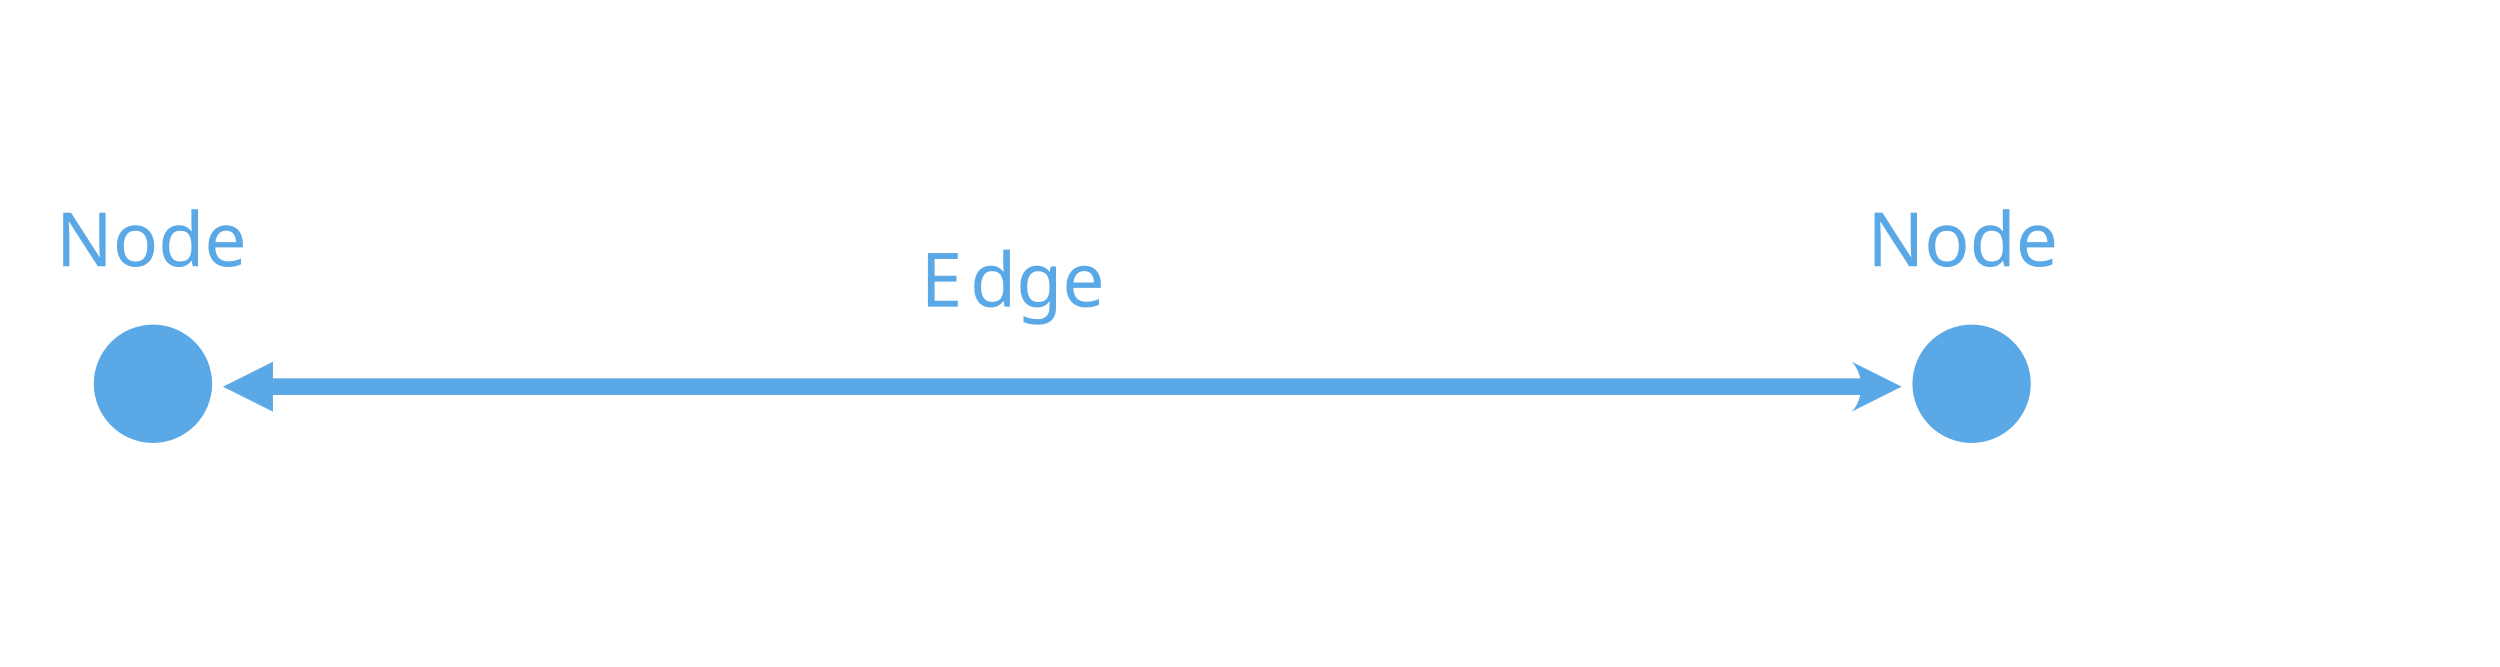
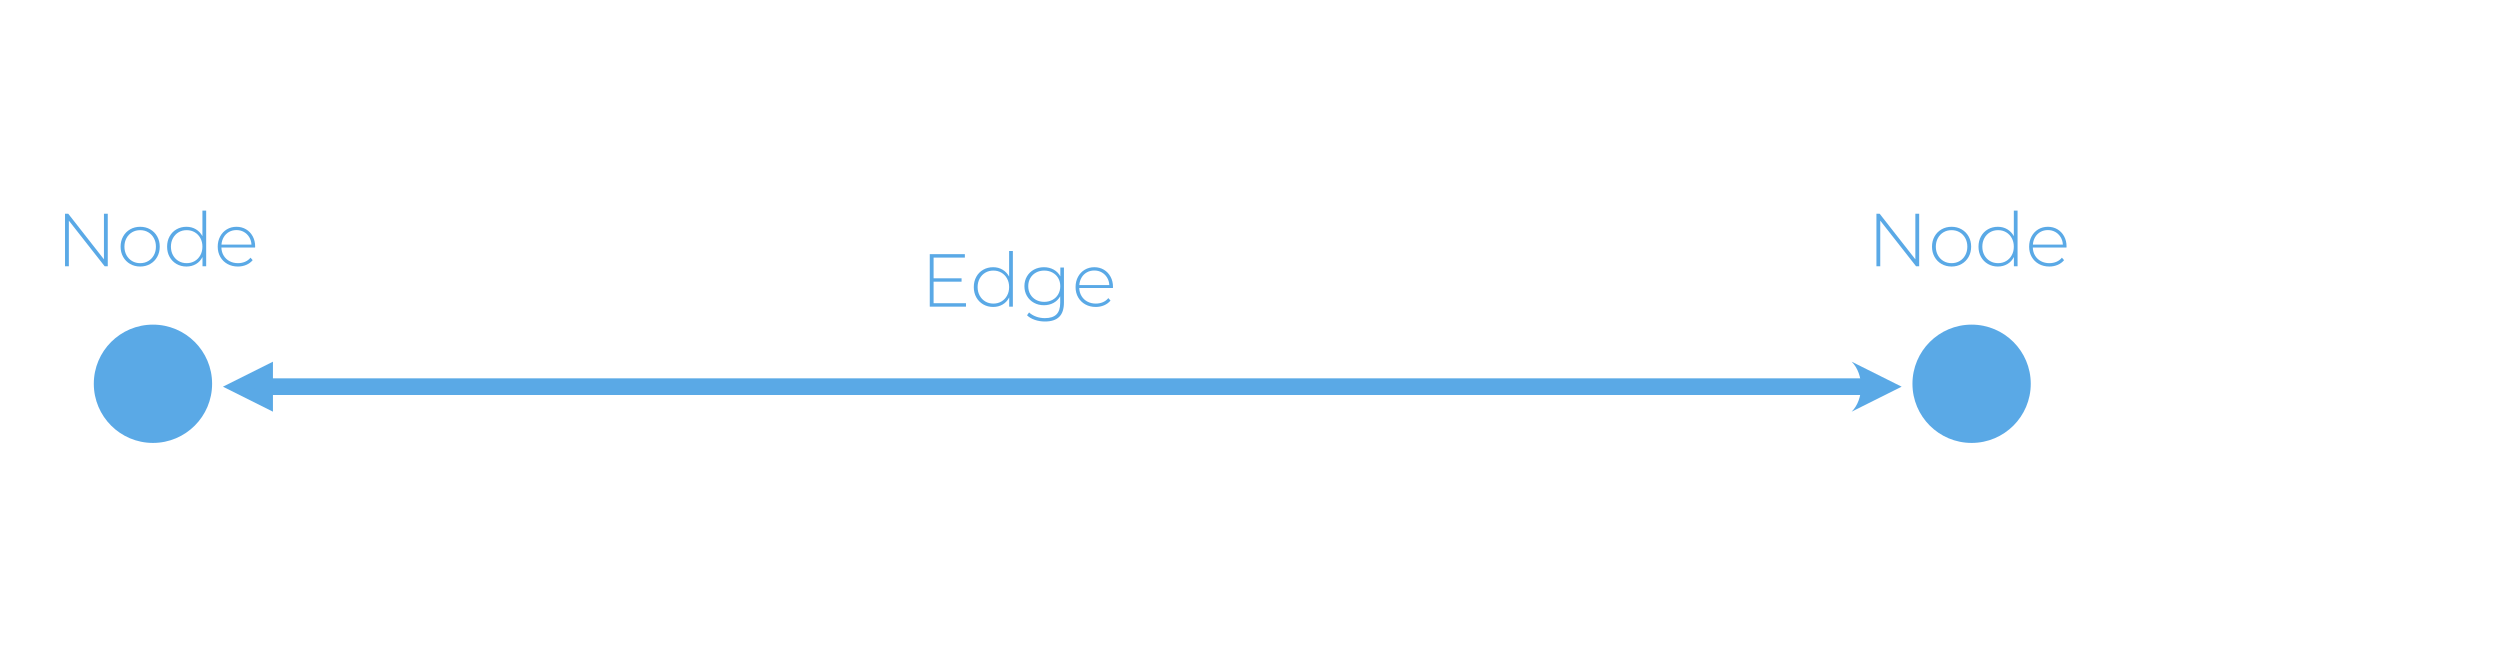
<svg xmlns="http://www.w3.org/2000/svg" width="100%" height="100%" viewBox="0 0 600 160" version="1.1" xml:space="preserve" style="fill-rule:evenodd;clip-rule:evenodd;stroke-linecap:round;stroke-linejoin:round;stroke-miterlimit:1.5;">
  <g id="Layer1" transform="matrix(1,0,0,1,-84,-112)">
    <g transform="matrix(1,0,0,1,2.59003,78.9113)">
      <circle cx="118.119" cy="125.196" r="14.196" style="fill:rgb(90,169,230);" />
    </g>
    <g transform="matrix(1,0,0,1,439.067,78.9113)">
      <circle cx="118.119" cy="125.196" r="14.196" style="fill:rgb(90,169,230);" />
    </g>
    <g transform="matrix(0.999999,1.854e-21,1.29731e-20,0.999995,84.0019,102)">
      <g>
        <path d="M65.504,96.804L53.504,102.804L65.504,108.804L65.504,96.804Z" style="fill:rgb(90,169,230);" />
        <path d="M444.392,96.804L456.392,102.804L444.392,108.804C447.392,105.804 447.392,99.804 444.392,96.804Z" style="fill:rgb(90,169,230);" />
        <path d="M63.104,102.804L446.792,102.804" style="fill:none;stroke:rgb(90,169,230);stroke-width:4px;" />
      </g>
    </g>
    <g transform="matrix(1,0,0,1,97.4091,175.896)">
-       <text x="0px" y="0px" style="font-family:'Montserrat-Light', 'Montserrat';font-weight:300;font-size:18px;fill:rgb(90,169,230);">Node</text>
+       <g>
+         <path d="M12.456,-12.6L12.456,0L11.7,0L3.114,-10.944L3.114,0L2.196,0L2.196,-12.6L2.97,-12.6L11.538,-1.656L11.538,-12.6L12.456,-12.6Z" style="fill:rgb(90,169,230);fill-rule:nonzero;" />
+         <path d="M20.232,0.072C19.344,0.072 18.543,-0.132 17.829,-0.54C17.115,-0.948 16.554,-1.515 16.146,-2.241C15.738,-2.967 15.534,-3.786 15.534,-4.698C15.534,-5.61 15.738,-6.429 16.146,-7.155C16.554,-7.881 17.115,-8.448 17.829,-8.856C18.543,-9.264 19.344,-9.468 20.232,-9.468C21.12,-9.468 21.921,-9.264 22.635,-8.856C23.349,-8.448 23.91,-7.881 24.318,-7.155C24.726,-6.429 24.93,-5.61 24.93,-4.698C24.93,-3.786 24.726,-2.967 24.318,-2.241C23.91,-1.515 23.349,-0.948 22.635,-0.54C21.921,-0.132 21.12,0.072 20.232,0.072ZM20.232,-0.738C20.952,-0.738 21.597,-0.906 22.167,-1.242C22.737,-1.578 23.187,-2.046 23.517,-2.646C23.847,-3.246 24.012,-3.93 24.012,-4.698C24.012,-5.466 23.847,-6.15 23.517,-6.75C23.187,-7.35 22.737,-7.818 22.167,-8.154C21.597,-8.49 20.952,-8.658 20.232,-8.658C19.512,-8.658 18.867,-8.49 18.297,-8.154C17.727,-7.818 17.277,-7.35 16.947,-6.75C16.617,-6.15 16.452,-5.466 16.452,-4.698C16.452,-3.93 16.617,-3.246 16.947,-2.646C17.277,-2.046 17.727,-1.578 18.297,-1.242C18.867,-0.906 19.512,-0.738 20.232,-0.738Z" style="fill:rgb(90,169,230);fill-rule:nonzero;" />
+         <path d="M36.072,-13.356L36.072,0L35.19,0L35.19,-2.214C34.818,-1.482 34.296,-0.918 33.624,-0.522C32.952,-0.126 32.19,0.072 31.338,0.072C30.462,0.072 29.67,-0.132 28.962,-0.54C28.254,-0.948 27.699,-1.512 27.297,-2.232C26.895,-2.952 26.694,-3.774 26.694,-4.698C26.694,-5.622 26.895,-6.447 27.297,-7.173C27.699,-7.899 28.254,-8.463 28.962,-8.865C29.67,-9.267 30.462,-9.468 31.338,-9.468C32.178,-9.468 32.931,-9.27 33.597,-8.874C34.263,-8.478 34.788,-7.926 35.172,-7.218L35.172,-13.356L36.072,-13.356ZM31.392,-0.738C32.112,-0.738 32.757,-0.906 33.327,-1.242C33.897,-1.578 34.347,-2.046 34.677,-2.646C35.007,-3.246 35.172,-3.93 35.172,-4.698C35.172,-5.466 35.007,-6.15 34.677,-6.75C34.347,-7.35 33.897,-7.818 33.327,-8.154C32.757,-8.49 32.112,-8.658 31.392,-8.658C30.672,-8.658 30.027,-8.49 29.457,-8.154C28.887,-7.818 28.437,-7.35 28.107,-6.75C27.777,-6.15 27.612,-5.466 27.612,-4.698C27.612,-3.93 27.777,-3.246 28.107,-2.646C28.437,-2.046 28.887,-1.578 29.457,-1.242C30.027,-0.906 30.672,-0.738 31.392,-0.738Z" style="fill:rgb(90,169,230);fill-rule:nonzero;" />
+         <path d="M47.808,-4.482L39.726,-4.482C39.75,-3.75 39.936,-3.099 40.284,-2.529C40.632,-1.959 41.103,-1.518 41.697,-1.206C42.291,-0.894 42.96,-0.738 43.704,-0.738C44.316,-0.738 44.883,-0.849 45.405,-1.071C45.927,-1.293 46.362,-1.62 46.71,-2.052L47.232,-1.458C46.824,-0.966 46.311,-0.588 45.693,-0.324C45.075,-0.06 44.406,0.072 43.686,0.072C42.75,0.072 41.916,-0.132 41.184,-0.54C40.452,-0.948 39.879,-1.512 39.465,-2.232C39.051,-2.952 38.844,-3.774 38.844,-4.698C38.844,-5.61 39.039,-6.429 39.429,-7.155C39.819,-7.881 40.356,-8.448 41.04,-8.856C41.724,-9.264 42.492,-9.468 43.344,-9.468C44.196,-9.468 44.961,-9.267 45.639,-8.865C46.317,-8.463 46.851,-7.902 47.241,-7.182C47.631,-6.462 47.826,-5.646 47.826,-4.734L47.808,-4.482ZM43.344,-8.676C42.684,-8.676 42.09,-8.529 41.562,-8.235C41.034,-7.941 40.611,-7.527 40.293,-6.993C39.975,-6.459 39.792,-5.856 39.744,-5.184L46.944,-5.184C46.908,-5.856 46.728,-6.456 46.404,-6.984C46.08,-7.512 45.654,-7.926 45.126,-8.226C44.598,-8.526 44.004,-8.676 43.344,-8.676Z" style="fill:rgb(90,169,230);fill-rule:nonzero;" />
+       </g>
    </g>
    <g transform="matrix(1,0,0,1,532.146,175.896)">
-       <text x="0px" y="0px" style="font-family:'Montserrat-Light', 'Montserrat';font-weight:300;font-size:18px;fill:rgb(90,169,230);">Node</text>
+       <g>
+         <path d="M12.456,-12.6L12.456,0L11.7,0L3.114,-10.944L3.114,0L2.196,0L2.196,-12.6L2.97,-12.6L11.538,-1.656L11.538,-12.6L12.456,-12.6Z" style="fill:rgb(90,169,230);fill-rule:nonzero;" />
+         <path d="M20.232,0.072C19.344,0.072 18.543,-0.132 17.829,-0.54C17.115,-0.948 16.554,-1.515 16.146,-2.241C15.738,-2.967 15.534,-3.786 15.534,-4.698C15.534,-5.61 15.738,-6.429 16.146,-7.155C16.554,-7.881 17.115,-8.448 17.829,-8.856C18.543,-9.264 19.344,-9.468 20.232,-9.468C21.12,-9.468 21.921,-9.264 22.635,-8.856C23.349,-8.448 23.91,-7.881 24.318,-7.155C24.726,-6.429 24.93,-5.61 24.93,-4.698C24.93,-3.786 24.726,-2.967 24.318,-2.241C23.91,-1.515 23.349,-0.948 22.635,-0.54C21.921,-0.132 21.12,0.072 20.232,0.072ZM20.232,-0.738C20.952,-0.738 21.597,-0.906 22.167,-1.242C22.737,-1.578 23.187,-2.046 23.517,-2.646C23.847,-3.246 24.012,-3.93 24.012,-4.698C24.012,-5.466 23.847,-6.15 23.517,-6.75C23.187,-7.35 22.737,-7.818 22.167,-8.154C21.597,-8.49 20.952,-8.658 20.232,-8.658C19.512,-8.658 18.867,-8.49 18.297,-8.154C17.727,-7.818 17.277,-7.35 16.947,-6.75C16.617,-6.15 16.452,-5.466 16.452,-4.698C16.452,-3.93 16.617,-3.246 16.947,-2.646C17.277,-2.046 17.727,-1.578 18.297,-1.242C18.867,-0.906 19.512,-0.738 20.232,-0.738Z" style="fill:rgb(90,169,230);fill-rule:nonzero;" />
+         <path d="M36.072,-13.356L36.072,0L35.19,0L35.19,-2.214C34.818,-1.482 34.296,-0.918 33.624,-0.522C32.952,-0.126 32.19,0.072 31.338,0.072C30.462,0.072 29.67,-0.132 28.962,-0.54C28.254,-0.948 27.699,-1.512 27.297,-2.232C26.895,-2.952 26.694,-3.774 26.694,-4.698C26.694,-5.622 26.895,-6.447 27.297,-7.173C27.699,-7.899 28.254,-8.463 28.962,-8.865C29.67,-9.267 30.462,-9.468 31.338,-9.468C32.178,-9.468 32.931,-9.27 33.597,-8.874C34.263,-8.478 34.788,-7.926 35.172,-7.218L35.172,-13.356L36.072,-13.356ZM31.392,-0.738C32.112,-0.738 32.757,-0.906 33.327,-1.242C33.897,-1.578 34.347,-2.046 34.677,-2.646C35.007,-3.246 35.172,-3.93 35.172,-4.698C35.172,-5.466 35.007,-6.15 34.677,-6.75C34.347,-7.35 33.897,-7.818 33.327,-8.154C32.757,-8.49 32.112,-8.658 31.392,-8.658C30.672,-8.658 30.027,-8.49 29.457,-8.154C28.887,-7.818 28.437,-7.35 28.107,-6.75C27.777,-6.15 27.612,-5.466 27.612,-4.698C27.612,-3.93 27.777,-3.246 28.107,-2.646C28.437,-2.046 28.887,-1.578 29.457,-1.242C30.027,-0.906 30.672,-0.738 31.392,-0.738Z" style="fill:rgb(90,169,230);fill-rule:nonzero;" />
+         <path d="M47.808,-4.482L39.726,-4.482C39.75,-3.75 39.936,-3.099 40.284,-2.529C40.632,-1.959 41.103,-1.518 41.697,-1.206C42.291,-0.894 42.96,-0.738 43.704,-0.738C44.316,-0.738 44.883,-0.849 45.405,-1.071C45.927,-1.293 46.362,-1.62 46.71,-2.052L47.232,-1.458C46.824,-0.966 46.311,-0.588 45.693,-0.324C45.075,-0.06 44.406,0.072 43.686,0.072C42.75,0.072 41.916,-0.132 41.184,-0.54C40.452,-0.948 39.879,-1.512 39.465,-2.232C39.051,-2.952 38.844,-3.774 38.844,-4.698C38.844,-5.61 39.039,-6.429 39.429,-7.155C39.819,-7.881 40.356,-8.448 41.04,-8.856C41.724,-9.264 42.492,-9.468 43.344,-9.468C44.196,-9.468 44.961,-9.267 45.639,-8.865C46.317,-8.463 46.851,-7.902 47.241,-7.182C47.631,-6.462 47.826,-5.646 47.826,-4.734L47.808,-4.482ZM43.344,-8.676C42.684,-8.676 42.09,-8.529 41.562,-8.235C41.034,-7.941 40.611,-7.527 40.293,-6.993C39.975,-6.459 39.792,-5.856 39.744,-5.184L46.944,-5.184C46.908,-5.856 46.728,-6.456 46.404,-6.984C46.08,-7.512 45.654,-7.926 45.126,-8.226C44.598,-8.526 44.004,-8.676 43.344,-8.676Z" style="fill:rgb(90,169,230);fill-rule:nonzero;" />
+       </g>
    </g>
    <g transform="matrix(1,0,0,1,175.044,62.5974)">
      <g>
-         <g transform="matrix(1,0,0,1,129.904,123)">
-           <text x="0px" y="0px" style="font-family:'Montserrat-Light', 'Montserrat';font-weight:300;font-size:18px;fill:rgb(90,169,230);">E</text>
-         </g>
-         <g transform="matrix(1,0,0,1,141.784,123)">
-           <text x="0px" y="0px" style="font-family:'Montserrat-Light', 'Montserrat';font-weight:300;font-size:18px;fill:rgb(90,169,230);">dge</text>
+         <g>
+           <g transform="matrix(1,0,0,1,129.904,123)">
+             <path d="M10.89,-0.828L10.89,0L2.196,0L2.196,-12.6L10.62,-12.6L10.62,-11.772L3.114,-11.772L3.114,-6.804L9.828,-6.804L9.828,-5.994L3.114,-5.994L3.114,-0.828L10.89,-0.828Z" style="fill:rgb(90,169,230);fill-rule:nonzero;" />
+           </g>
+           <g transform="matrix(1,0,0,1,141.784,123)">
+             <g>
+               <path d="M10.26,-13.356L10.26,0L9.378,0L9.378,-2.214C9.006,-1.482 8.484,-0.918 7.812,-0.522C7.14,-0.126 6.378,0.072 5.526,0.072C4.65,0.072 3.858,-0.132 3.15,-0.54C2.442,-0.948 1.887,-1.512 1.485,-2.232C1.083,-2.952 0.882,-3.774 0.882,-4.698C0.882,-5.622 1.083,-6.447 1.485,-7.173C1.887,-7.899 2.442,-8.463 3.15,-8.865C3.858,-9.267 4.65,-9.468 5.526,-9.468C6.366,-9.468 7.119,-9.27 7.785,-8.874C8.451,-8.478 8.976,-7.926 9.36,-7.218L9.36,-13.356L10.26,-13.356ZM5.58,-0.738C6.3,-0.738 6.945,-0.906 7.515,-1.242C8.085,-1.578 8.535,-2.046 8.865,-2.646C9.195,-3.246 9.36,-3.93 9.36,-4.698C9.36,-5.466 9.195,-6.15 8.865,-6.75C8.535,-7.35 8.085,-7.818 7.515,-8.154C6.945,-8.49 6.3,-8.658 5.58,-8.658C4.86,-8.658 4.215,-8.49 3.645,-8.154C3.075,-7.818 2.625,-7.35 2.295,-6.75C1.965,-6.15 1.8,-5.466 1.8,-4.698C1.8,-3.93 1.965,-3.246 2.295,-2.646C2.625,-2.046 3.075,-1.578 3.645,-1.242C4.215,-0.906 4.86,-0.738 5.58,-0.738Z" style="fill:rgb(90,169,230);fill-rule:nonzero;" />
+               <path d="M22.518,-9.396L22.518,-1.008C22.518,0.552 22.14,1.704 21.384,2.448C20.628,3.192 19.488,3.564 17.964,3.564C17.1,3.564 16.284,3.432 15.516,3.168C14.748,2.904 14.13,2.538 13.662,2.07L14.148,1.386C14.616,1.818 15.18,2.154 15.84,2.394C16.5,2.634 17.202,2.754 17.946,2.754C19.194,2.754 20.118,2.457 20.718,1.863C21.318,1.269 21.618,0.348 21.618,-0.9L21.618,-2.484C21.234,-1.8 20.7,-1.272 20.016,-0.9C19.332,-0.528 18.564,-0.342 17.712,-0.342C16.836,-0.342 16.041,-0.537 15.327,-0.927C14.613,-1.317 14.052,-1.86 13.644,-2.556C13.236,-3.252 13.032,-4.038 13.032,-4.914C13.032,-5.79 13.236,-6.576 13.644,-7.272C14.052,-7.968 14.613,-8.508 15.327,-8.892C16.041,-9.276 16.836,-9.468 17.712,-9.468C18.576,-9.468 19.356,-9.276 20.052,-8.892C20.748,-8.508 21.282,-7.968 21.654,-7.272L21.654,-9.396L22.518,-9.396ZM17.784,-1.152C18.516,-1.152 19.176,-1.311 19.764,-1.629C20.352,-1.947 20.811,-2.391 21.141,-2.961C21.471,-3.531 21.636,-4.182 21.636,-4.914C21.636,-5.646 21.471,-6.294 21.141,-6.858C20.811,-7.422 20.352,-7.863 19.764,-8.181C19.176,-8.499 18.516,-8.658 17.784,-8.658C17.052,-8.658 16.395,-8.499 15.813,-8.181C15.231,-7.863 14.775,-7.422 14.445,-6.858C14.115,-6.294 13.95,-5.646 13.95,-4.914C13.95,-4.182 14.115,-3.531 14.445,-2.961C14.775,-2.391 15.231,-1.947 15.813,-1.629C16.395,-1.311 17.052,-1.152 17.784,-1.152Z" style="fill:rgb(90,169,230);fill-rule:nonzero;" />
+               <path d="M34.272,-4.482L26.19,-4.482C26.214,-3.75 26.4,-3.099 26.748,-2.529C27.096,-1.959 27.567,-1.518 28.161,-1.206C28.755,-0.894 29.424,-0.738 30.168,-0.738C30.78,-0.738 31.347,-0.849 31.869,-1.071C32.391,-1.293 32.826,-1.62 33.174,-2.052L33.696,-1.458C33.288,-0.966 32.775,-0.588 32.157,-0.324C31.539,-0.06 30.87,0.072 30.15,0.072C29.214,0.072 28.38,-0.132 27.648,-0.54C26.916,-0.948 26.343,-1.512 25.929,-2.232C25.515,-2.952 25.308,-3.774 25.308,-4.698C25.308,-5.61 25.503,-6.429 25.893,-7.155C26.283,-7.881 26.82,-8.448 27.504,-8.856C28.188,-9.264 28.956,-9.468 29.808,-9.468C30.66,-9.468 31.425,-9.267 32.103,-8.865C32.781,-8.463 33.315,-7.902 33.705,-7.182C34.095,-6.462 34.29,-5.646 34.29,-4.734L34.272,-4.482ZM29.808,-8.676C29.148,-8.676 28.554,-8.529 28.026,-8.235C27.498,-7.941 27.075,-7.527 26.757,-6.993C26.439,-6.459 26.256,-5.856 26.208,-5.184L33.408,-5.184C33.372,-5.856 33.192,-6.456 32.868,-6.984C32.544,-7.512 32.118,-7.926 31.59,-8.226C31.062,-8.526 30.468,-8.676 29.808,-8.676Z" style="fill:rgb(90,169,230);fill-rule:nonzero;" />
+             </g>
+           </g>
        </g>
      </g>
    </g>
  </g>
</svg>
